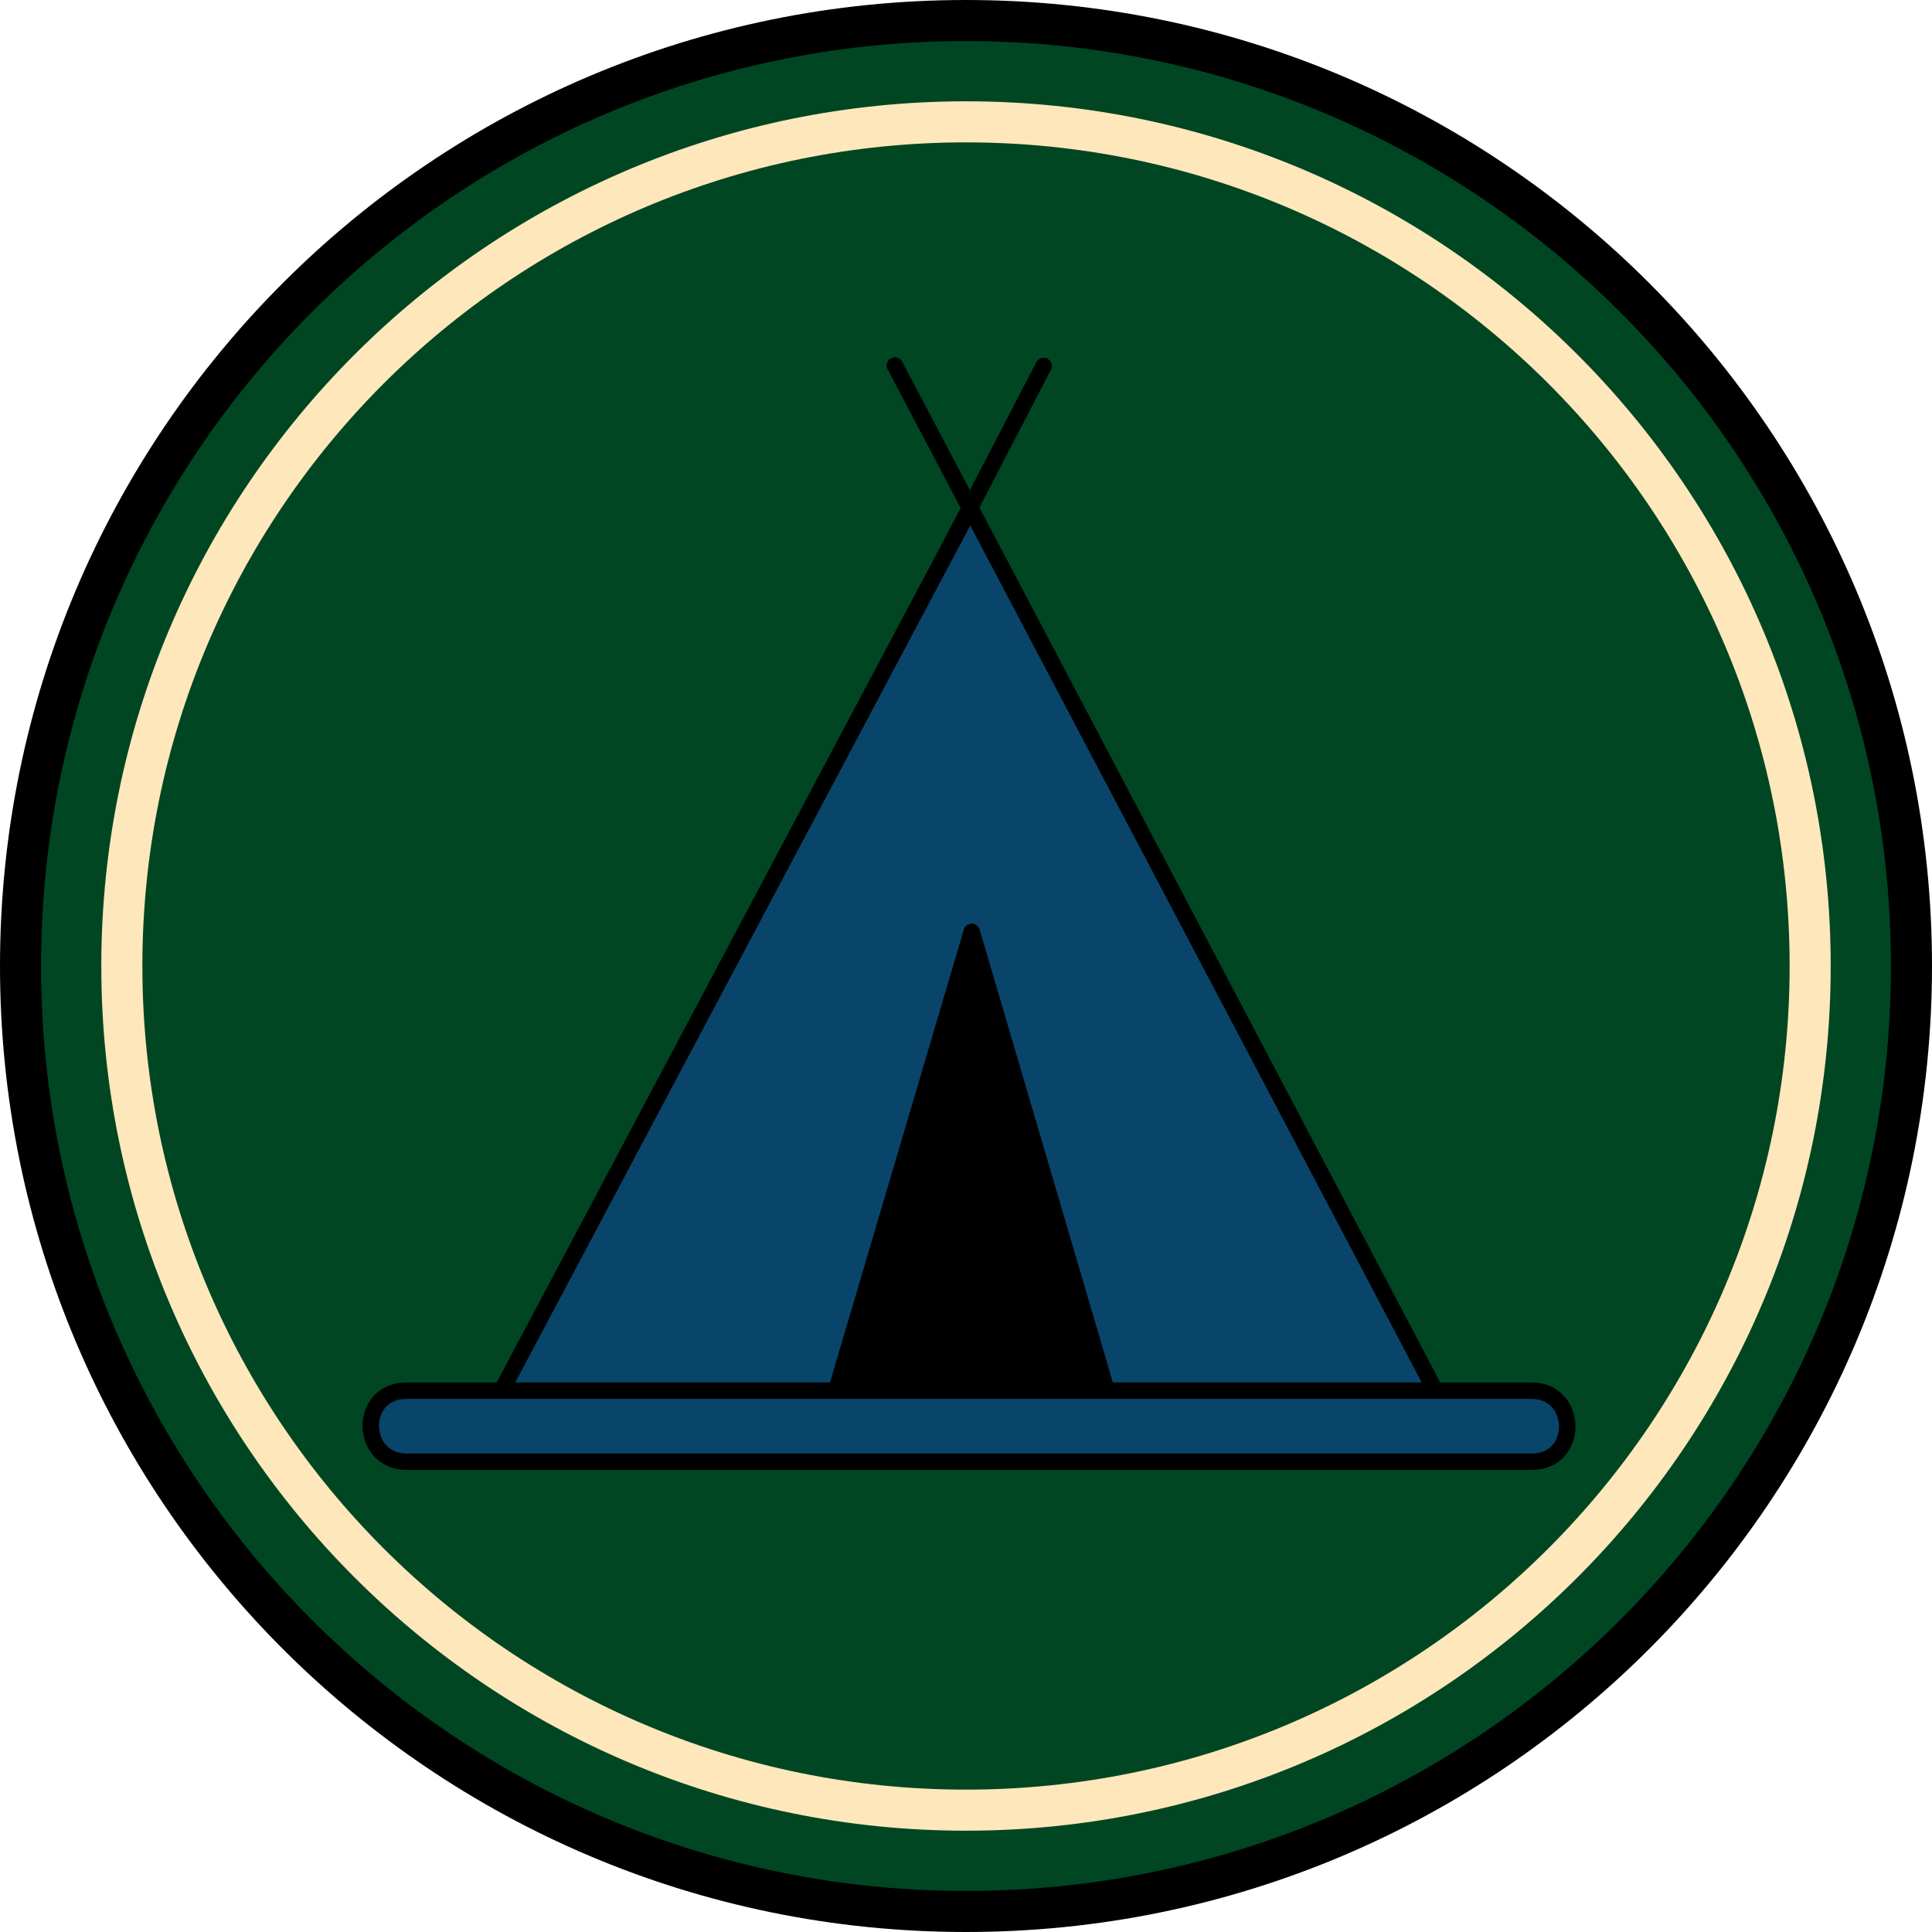
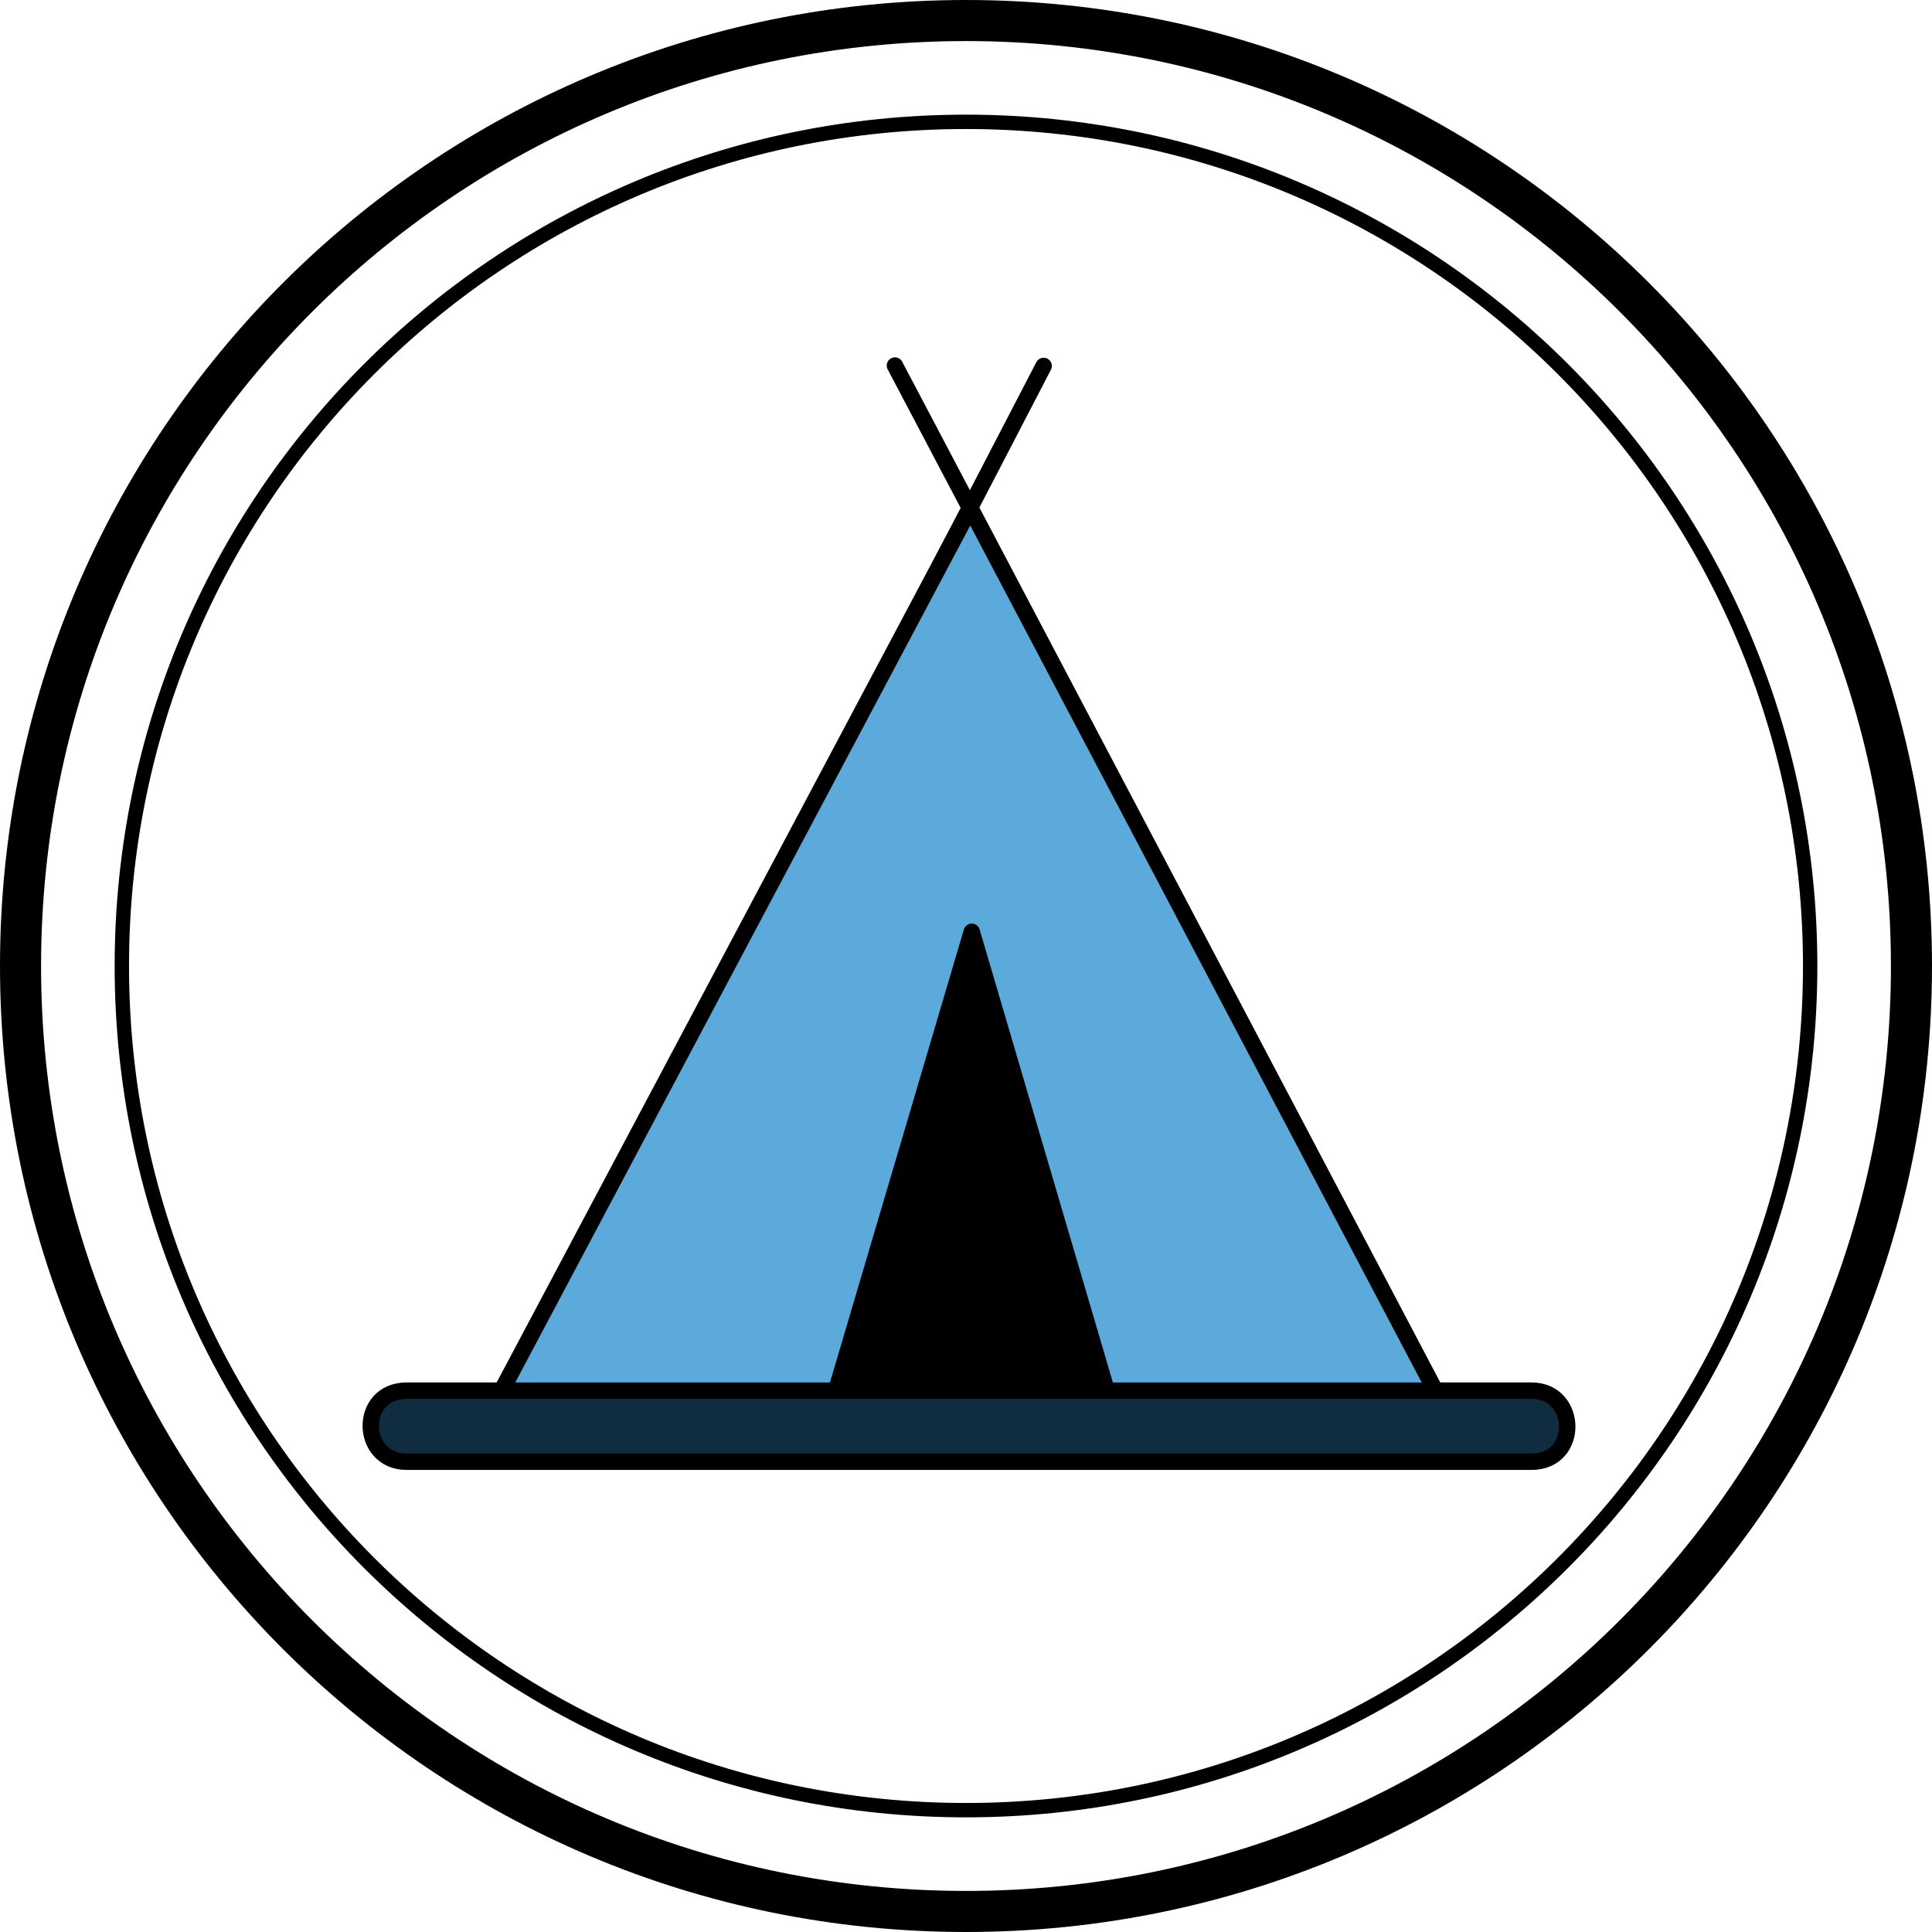
- <svg xmlns="http://www.w3.org/2000/svg" id="Export" width="4704.123" height="4704.123" viewBox="0 0 4704.123 4704.123">
+ <svg xmlns="http://www.w3.org/2000/svg" viewBox="0 0 4704.123 4704.123">
  <defs>
    <style>
      .cls-1 {
        fill: #004623;
      }

      .cls-1, .cls-3, .cls-4 {
        stroke: #000;
      }

      .cls-1, .cls-2 {
        stroke-width: 100px;
      }

      .cls-2 {
        fill: none;
        stroke: #fee7bb;
      }

      .cls-3, .cls-4 {
        stroke-linecap: round;
        stroke-linejoin: round;
        stroke-width: 40px;
        fill-rule: evenodd;
      }

      .cls-4 {
        fill: #09456a;
      }
    </style>
  </defs>
-   <circle id="OUTTER" class="cls-1" cx="2352.061" cy="2352.061" r="2302.061" />
-   <circle id="INNER" class="cls-2" cx="2352.064" cy="2352.064" r="2055.408" />
+   <circle id="OUTTER" class="cls-1" cx="2352.061" cy="2352.061" r="2302.061" style="fill: none;" />
+   <circle id="INNER" class="cls-2" cx="2352.064" cy="2352.064" r="2055.408" style="stroke-width: 35px; stroke: rgb(0, 0, 0);" />
  <g id="Camping2022">
    <path id="BLK_FILL" class="cls-3" d="M1966,3518l434-1390,629,1394Z" transform="translate(-47.938 -47.938)" />
    <path id="Arm_R" class="cls-4" d="M1248,3522L2589,939" transform="translate(-47.938 -47.938)" />
    <path id="ARM_L" class="cls-4" d="M2227,938L3535,3421" transform="translate(-47.938 -47.938)" />
-     <path id="TENT" class="cls-4" d="M1222,3523L2410.43,1284.71l1183,2245.65-822.27.64L2414,2316.7,2057.42,3523H1222Z" transform="translate(-47.938 -47.938)" />
-     <path id="FLOOR" class="cls-4" d="M1038,3434H3777c113.89,0,117.8,173,0,173H1038C923.587,3607,919.773,3434,1038,3434Z" transform="translate(-47.938 -47.938)" />
+     <path id="TENT" class="cls-4" d="M1222,3523L2410.43,1284.71l1183,2245.65-822.27.64L2414,2316.7,2057.42,3523H1222Z" transform="translate(-47.938 -47.938)" style="fill: rgb(92, 170, 219);" />
+     <path id="FLOOR" class="cls-4" d="M1038,3434H3777c113.89,0,117.8,173,0,173H1038C923.587,3607,919.773,3434,1038,3434Z" transform="translate(-47.938 -47.938)" style="fill: rgb(16, 45, 63);" />
  </g>
</svg>
